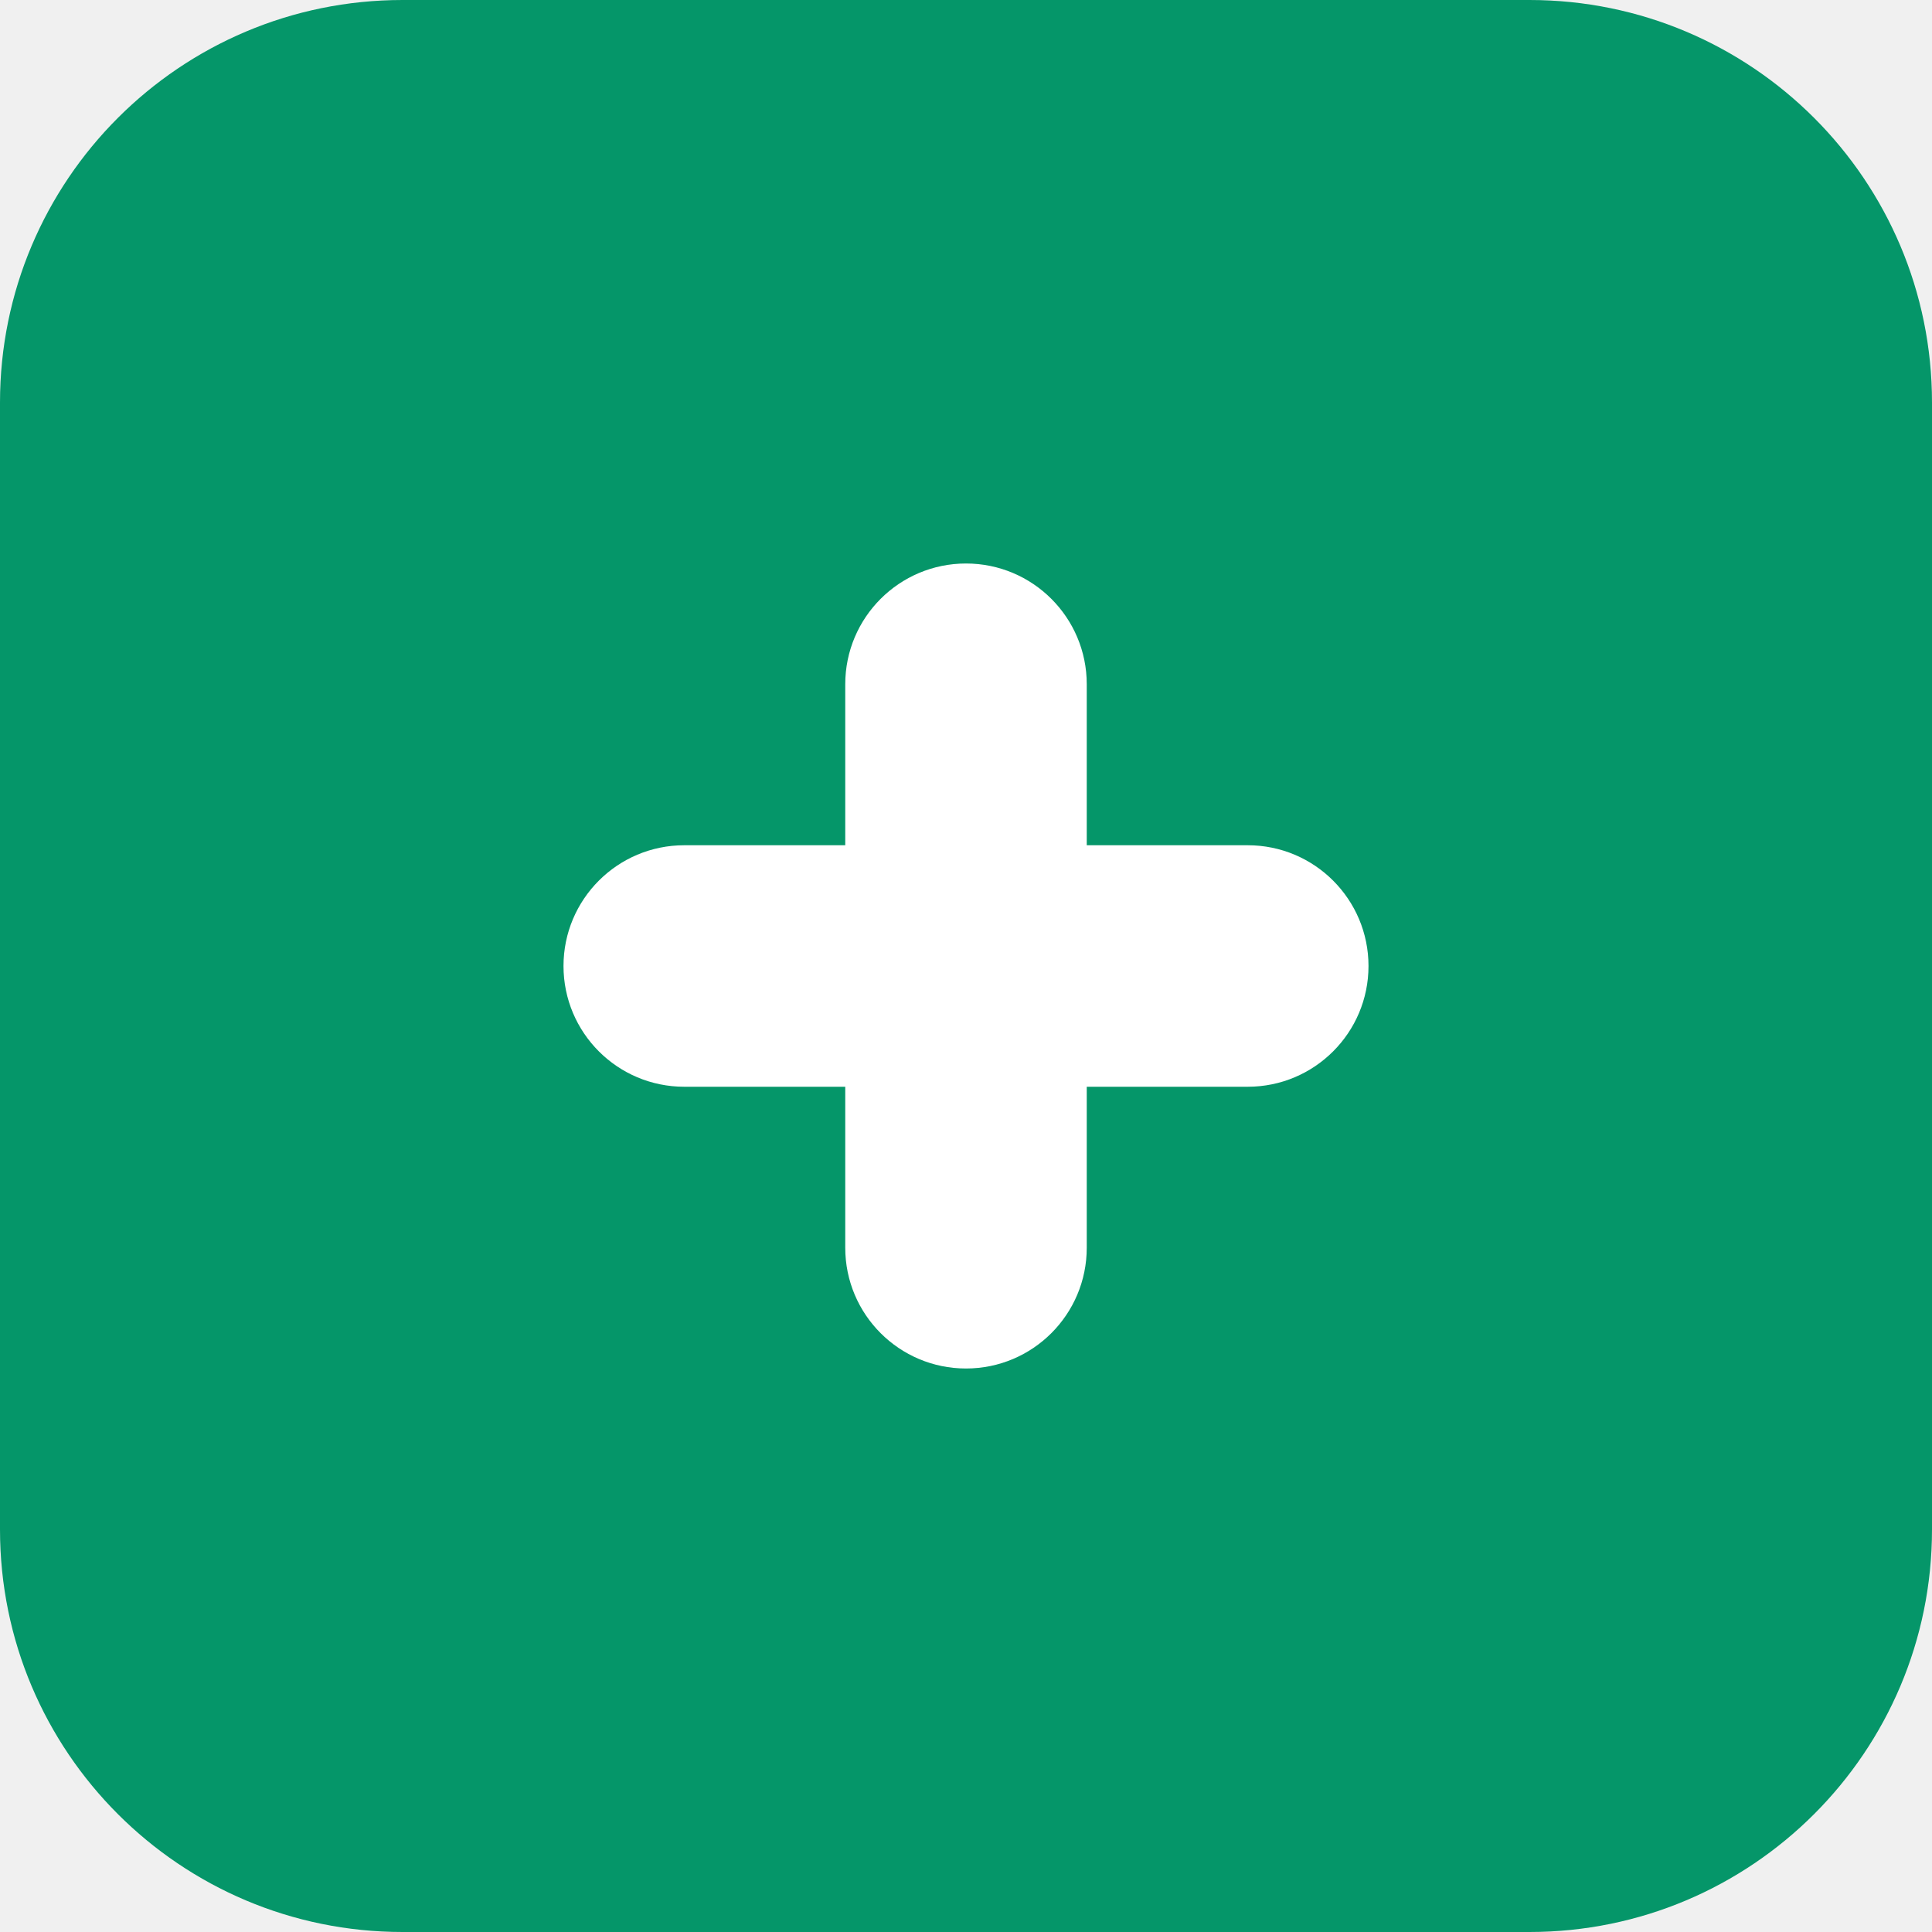
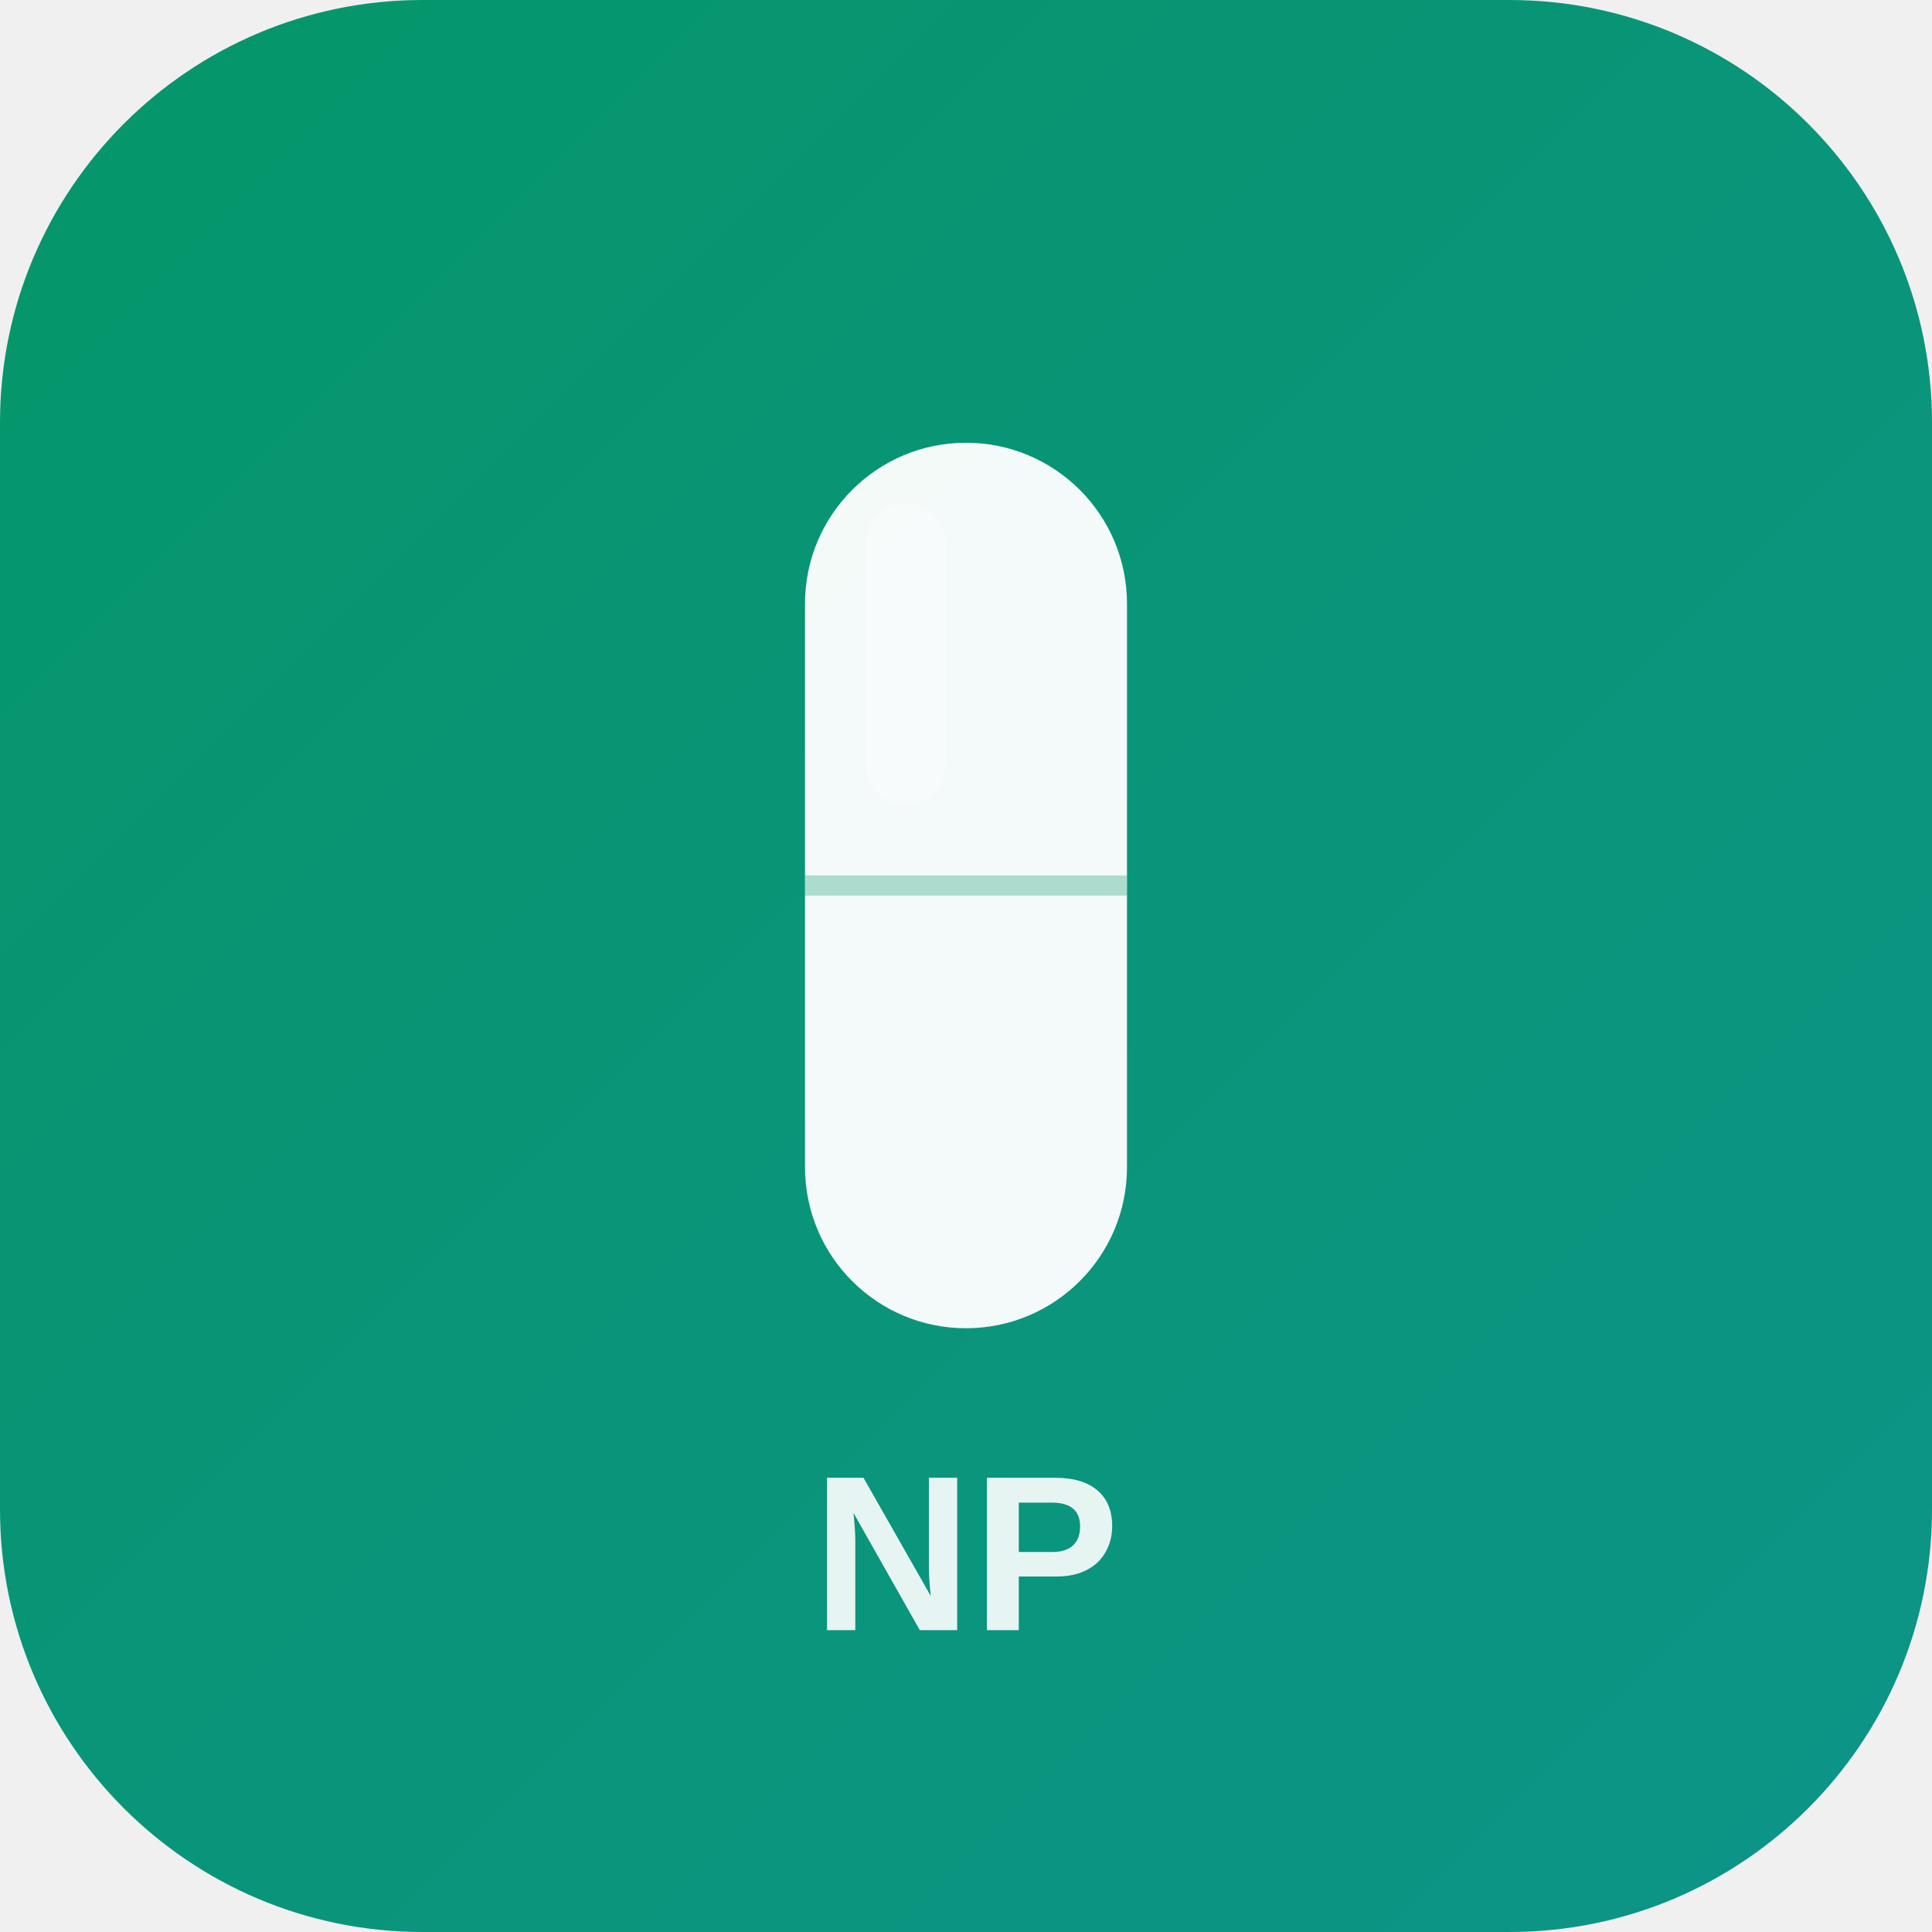
<svg xmlns="http://www.w3.org/2000/svg" width="192" height="192" viewBox="0 0 192 192">
-   <rect width="192" height="192" rx="40" fill="#059669" />
-   <g transform="translate(96,96)">
-     <rect x="-12" y="-40" width="24" height="80" rx="12" fill="white" />
-     <rect x="-40" y="-12" width="80" height="24" rx="12" fill="white" />
+   <defs>
+     <linearGradient id="bg" x1="0%" y1="0%" x2="100%" y2="100%">
+       <stop offset="0%" style="stop-color:#059669" />
+       <stop offset="100%" style="stop-color:#0d9488" />
+     </linearGradient>
+   </defs>
+   <rect width="192" height="192" rx="42" fill="url(#bg)" />
+   <g transform="translate(96,88)">
+     <rect x="-16" y="-44" width="32" height="88" rx="16" fill="white" opacity="0.95" />
+     <line x1="-16" y1="0" x2="16" y2="0" stroke="#059669" stroke-width="2" opacity="0.3" />
+     <rect x="-10" y="-38" width="8" height="30" rx="4" fill="white" opacity="0.3" />
  </g>
+   <text x="96" y="162" text-anchor="middle" font-family="Arial,sans-serif" font-weight="bold" font-size="22" fill="white" opacity="0.9">NP</text>
</svg>
